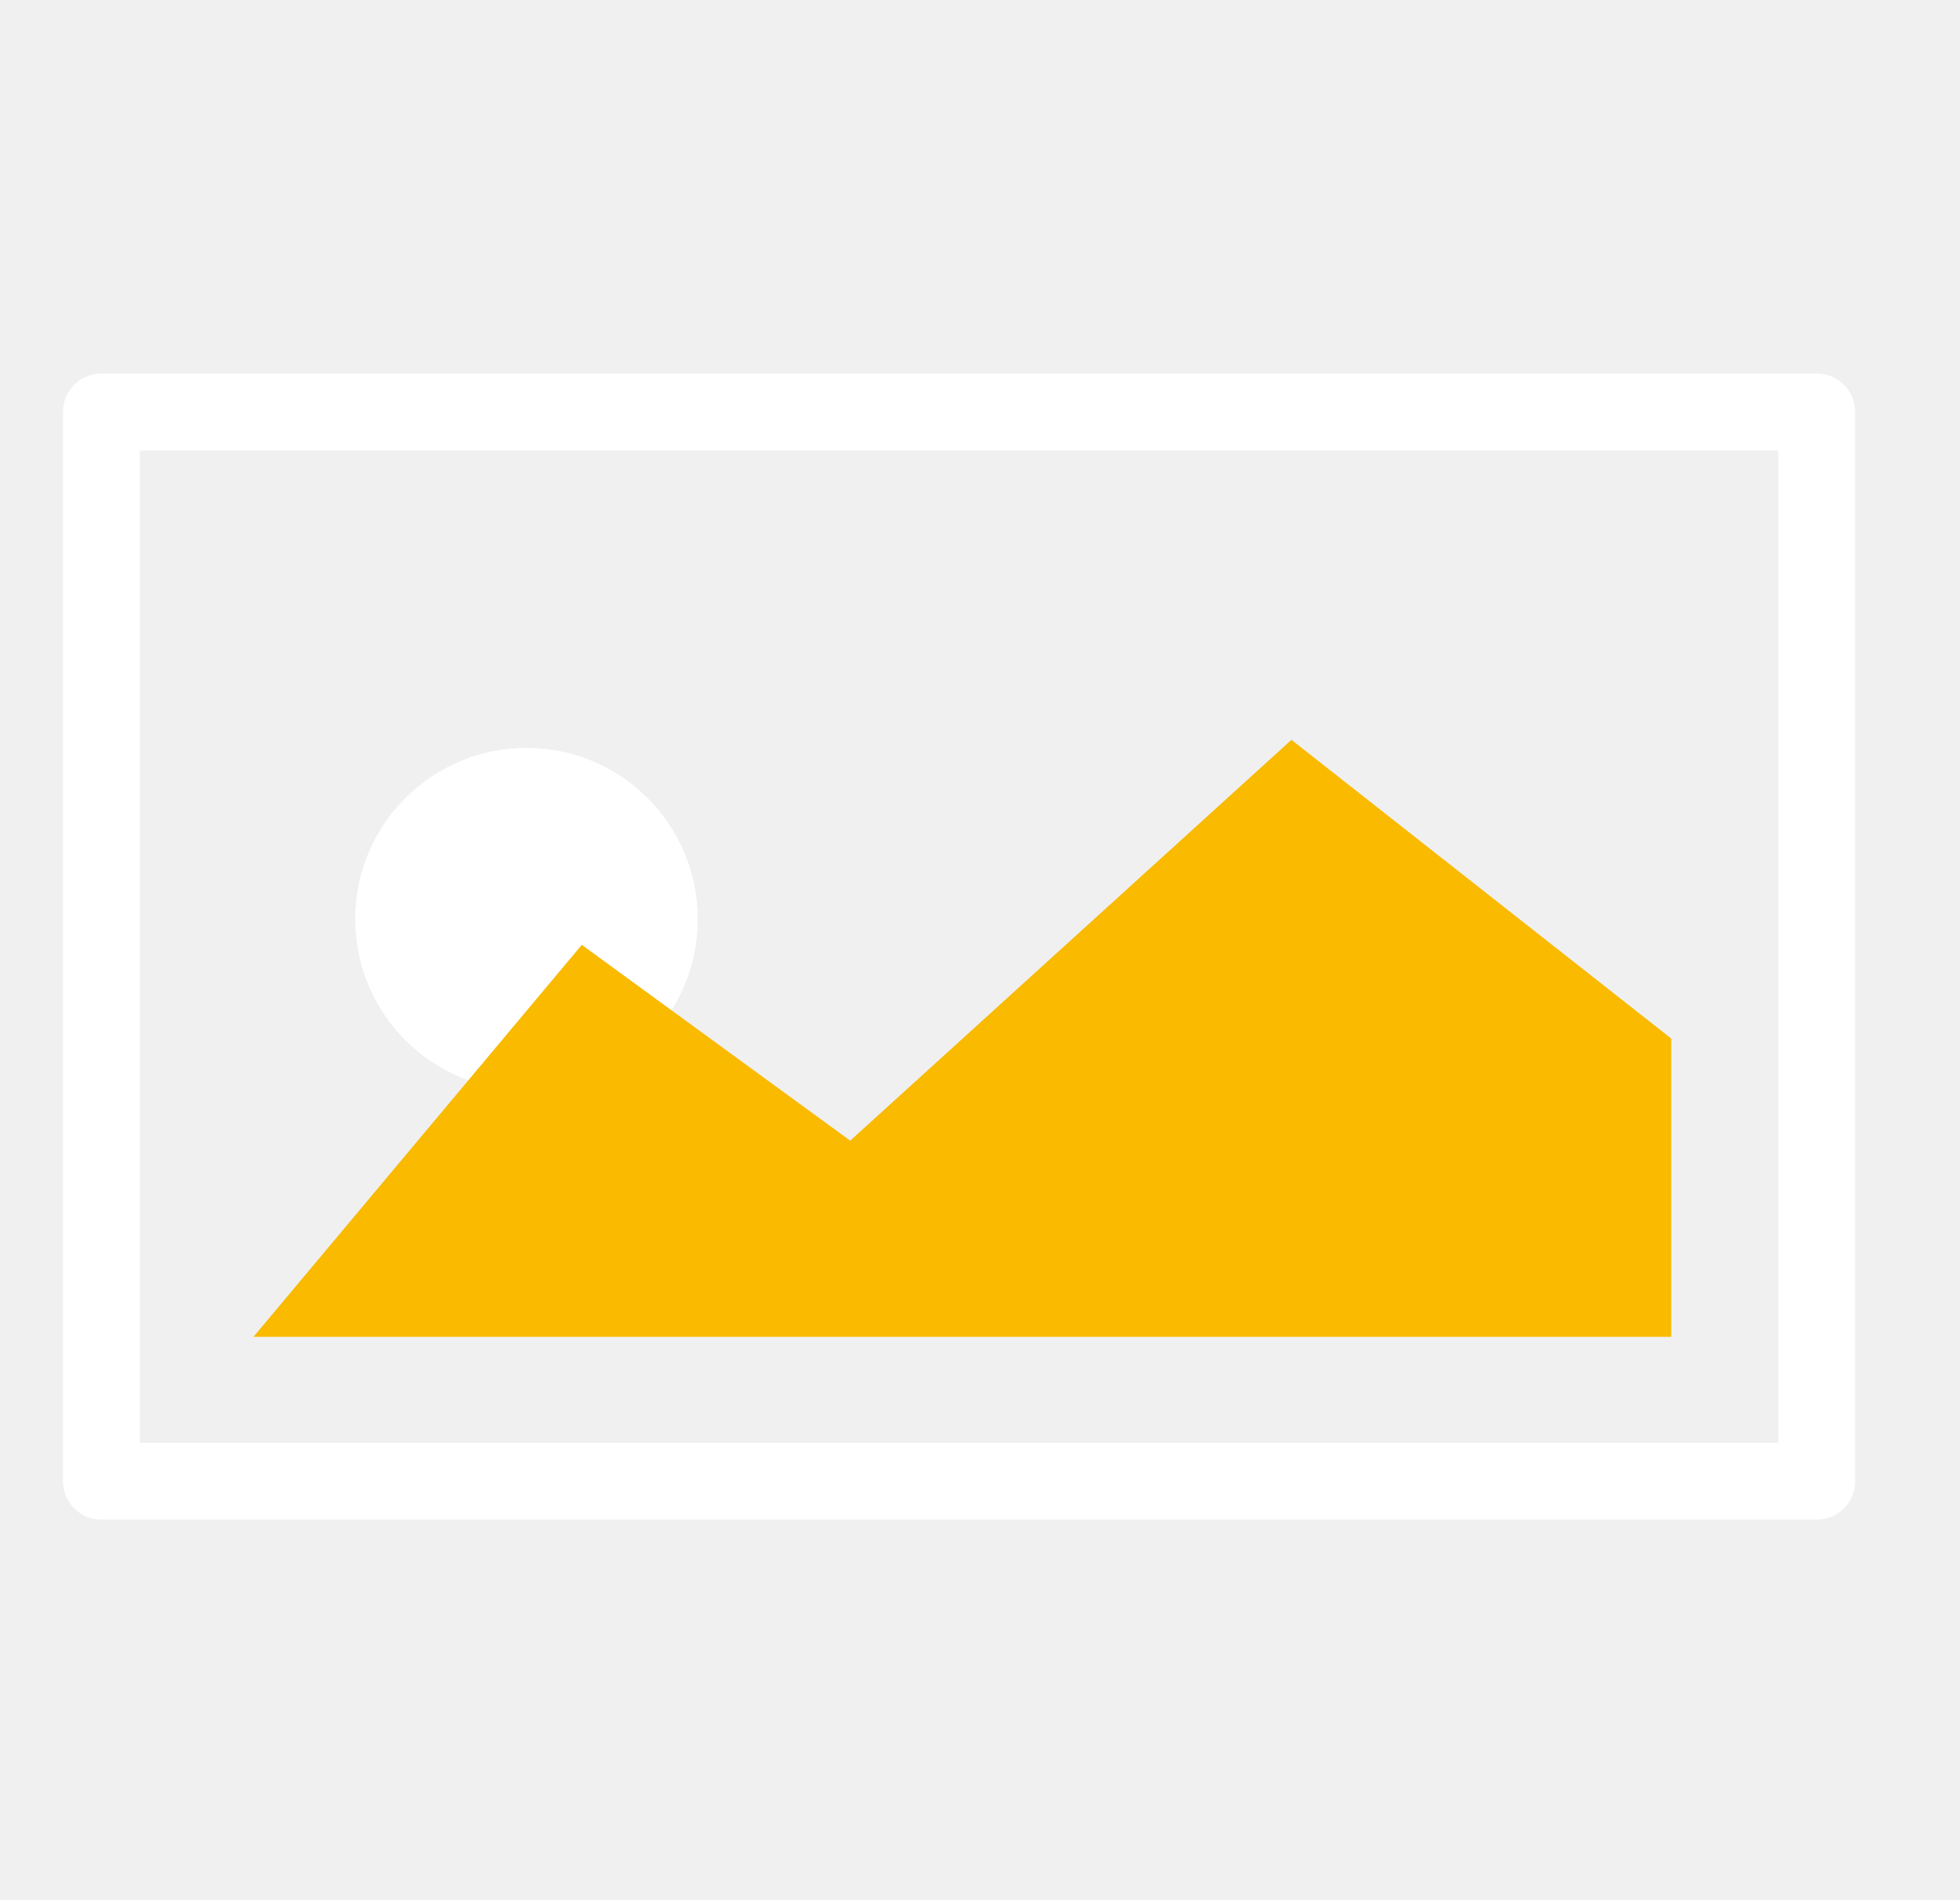
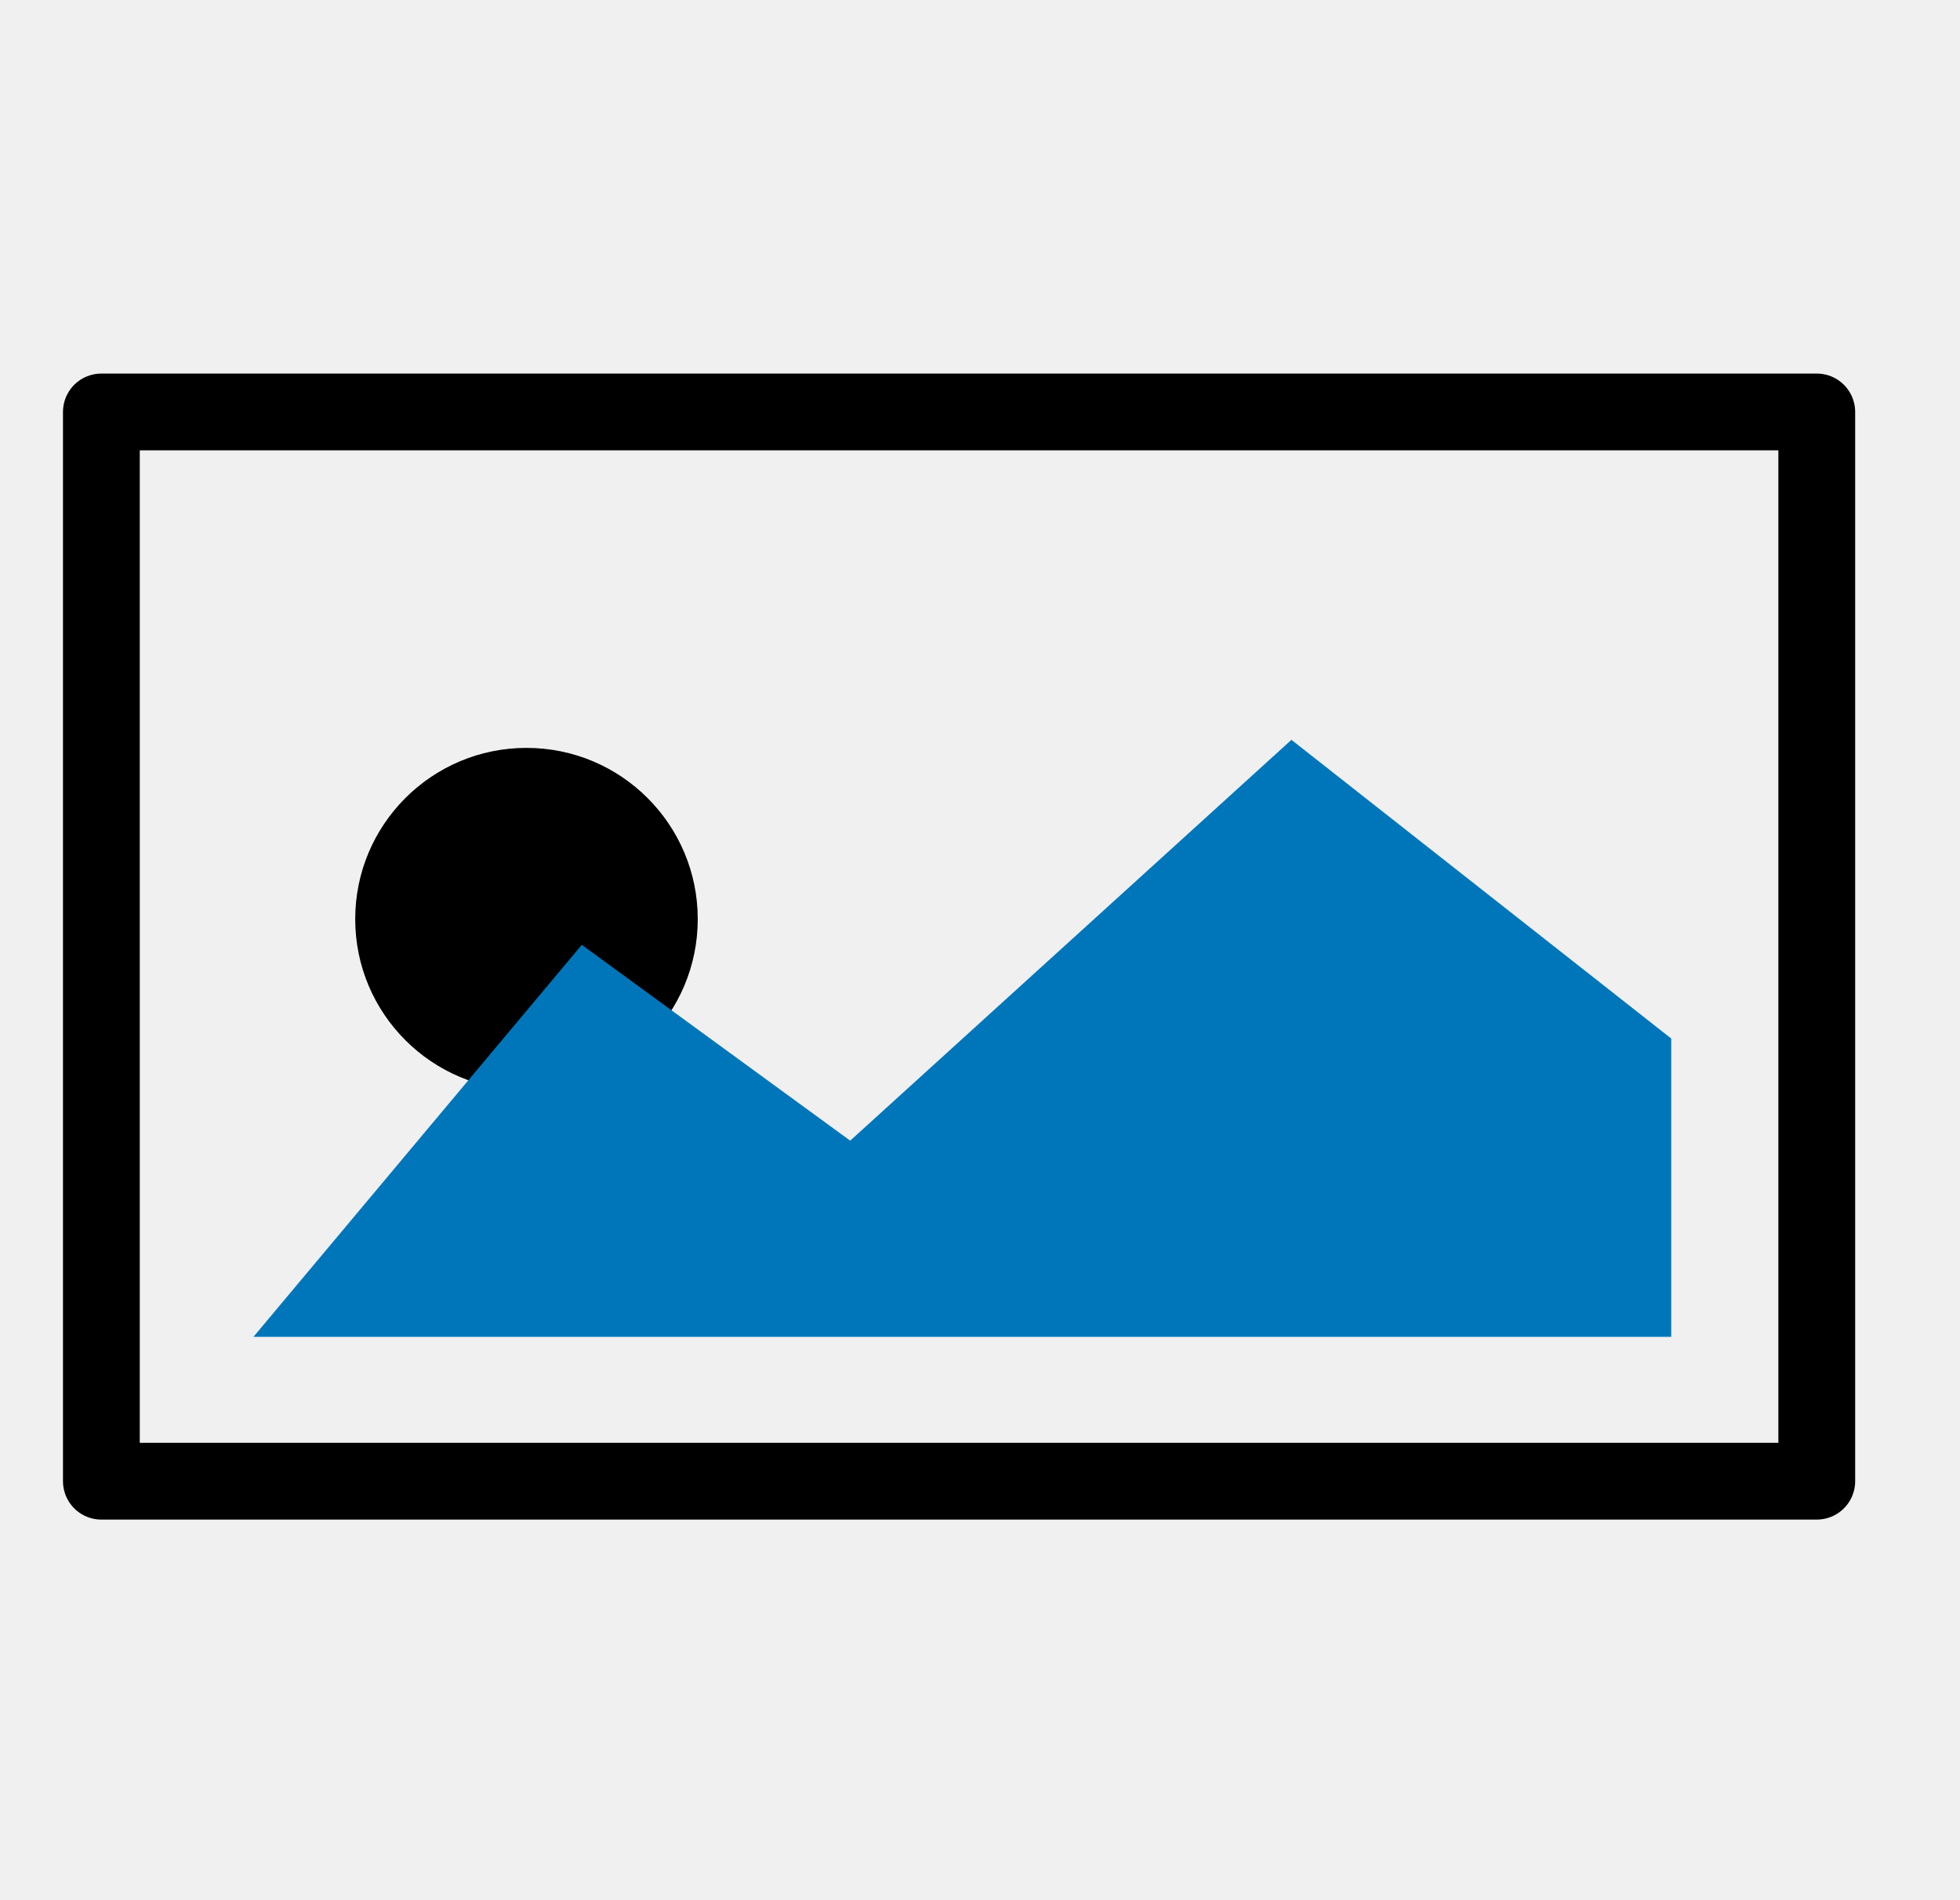
<svg xmlns="http://www.w3.org/2000/svg" viewBox="0 0 51.04 49.47">
  <defs>
-     <style>.cls-1,.cls-2{fill:none;}.cls-2{stroke:#fff;stroke-linecap:round;stroke-linejoin:round;stroke-width:2px;}.cls-3{fill:#fff;}.cls-4{fill:#f9ba00;}</style>
+     <style>
+ .cls-1,
+ .cls-2{fill:none;}
+ .cls-2{stroke:black;stroke-linecap:round;stroke-linejoin:round;stroke-width:2px;}
+ .cls-3{fill:black;}
+ .cls-4{fill:#0076ba;}
+ </style>
  </defs>
  <g id="Calque_2" data-name="Calque 2">
    <g id="Calque_1-2" data-name="Calque 1">
      <polyline class="cls-1" points="6.8 0 51.04 0 51.04 49.47 0 49.47 0 0 6.8 0" />
      <rect class="cls-2" x="2.64" y="10.73" width="44.67" height="27.85" />
      <circle class="cls-3" cx="13.71" cy="23.94" r="4.46" />
      <polygon class="cls-4" points="6.6 34.82 15.15 24.61 22.14 29.71 33.63 19.27 43.52 27.05 43.52 34.82 6.6 34.82" />
    </g>
  </g>
</svg>
